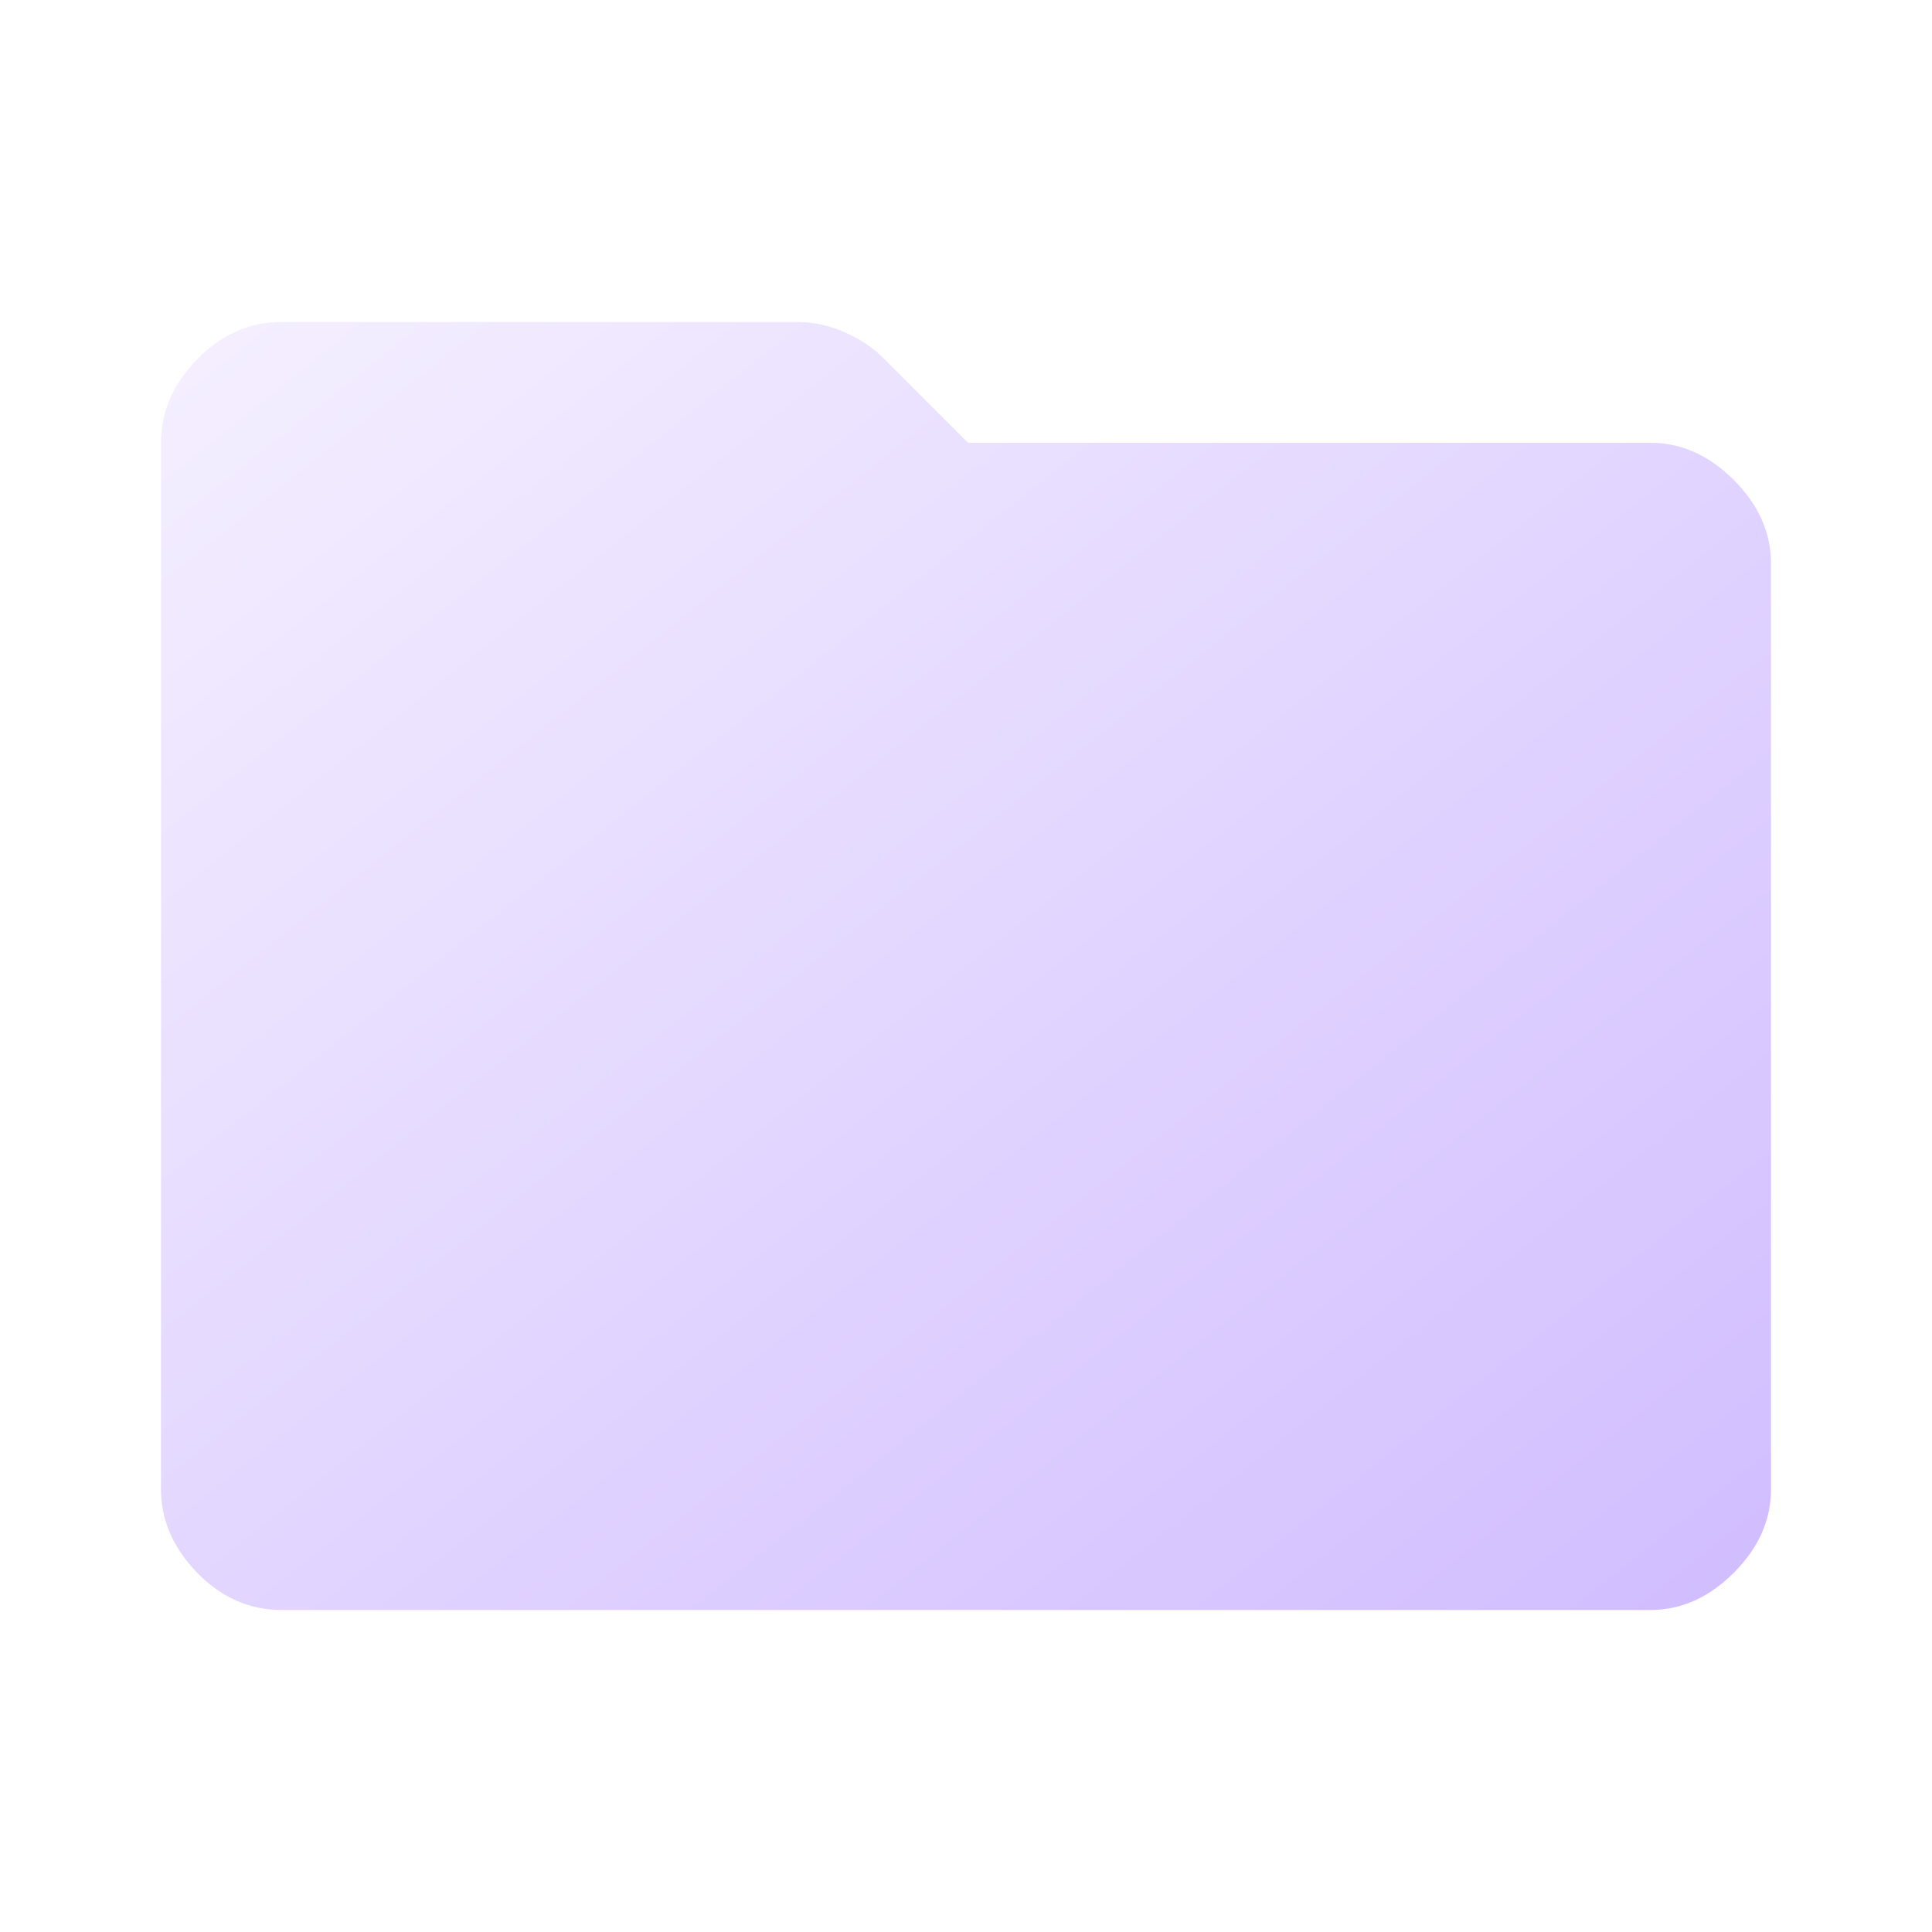
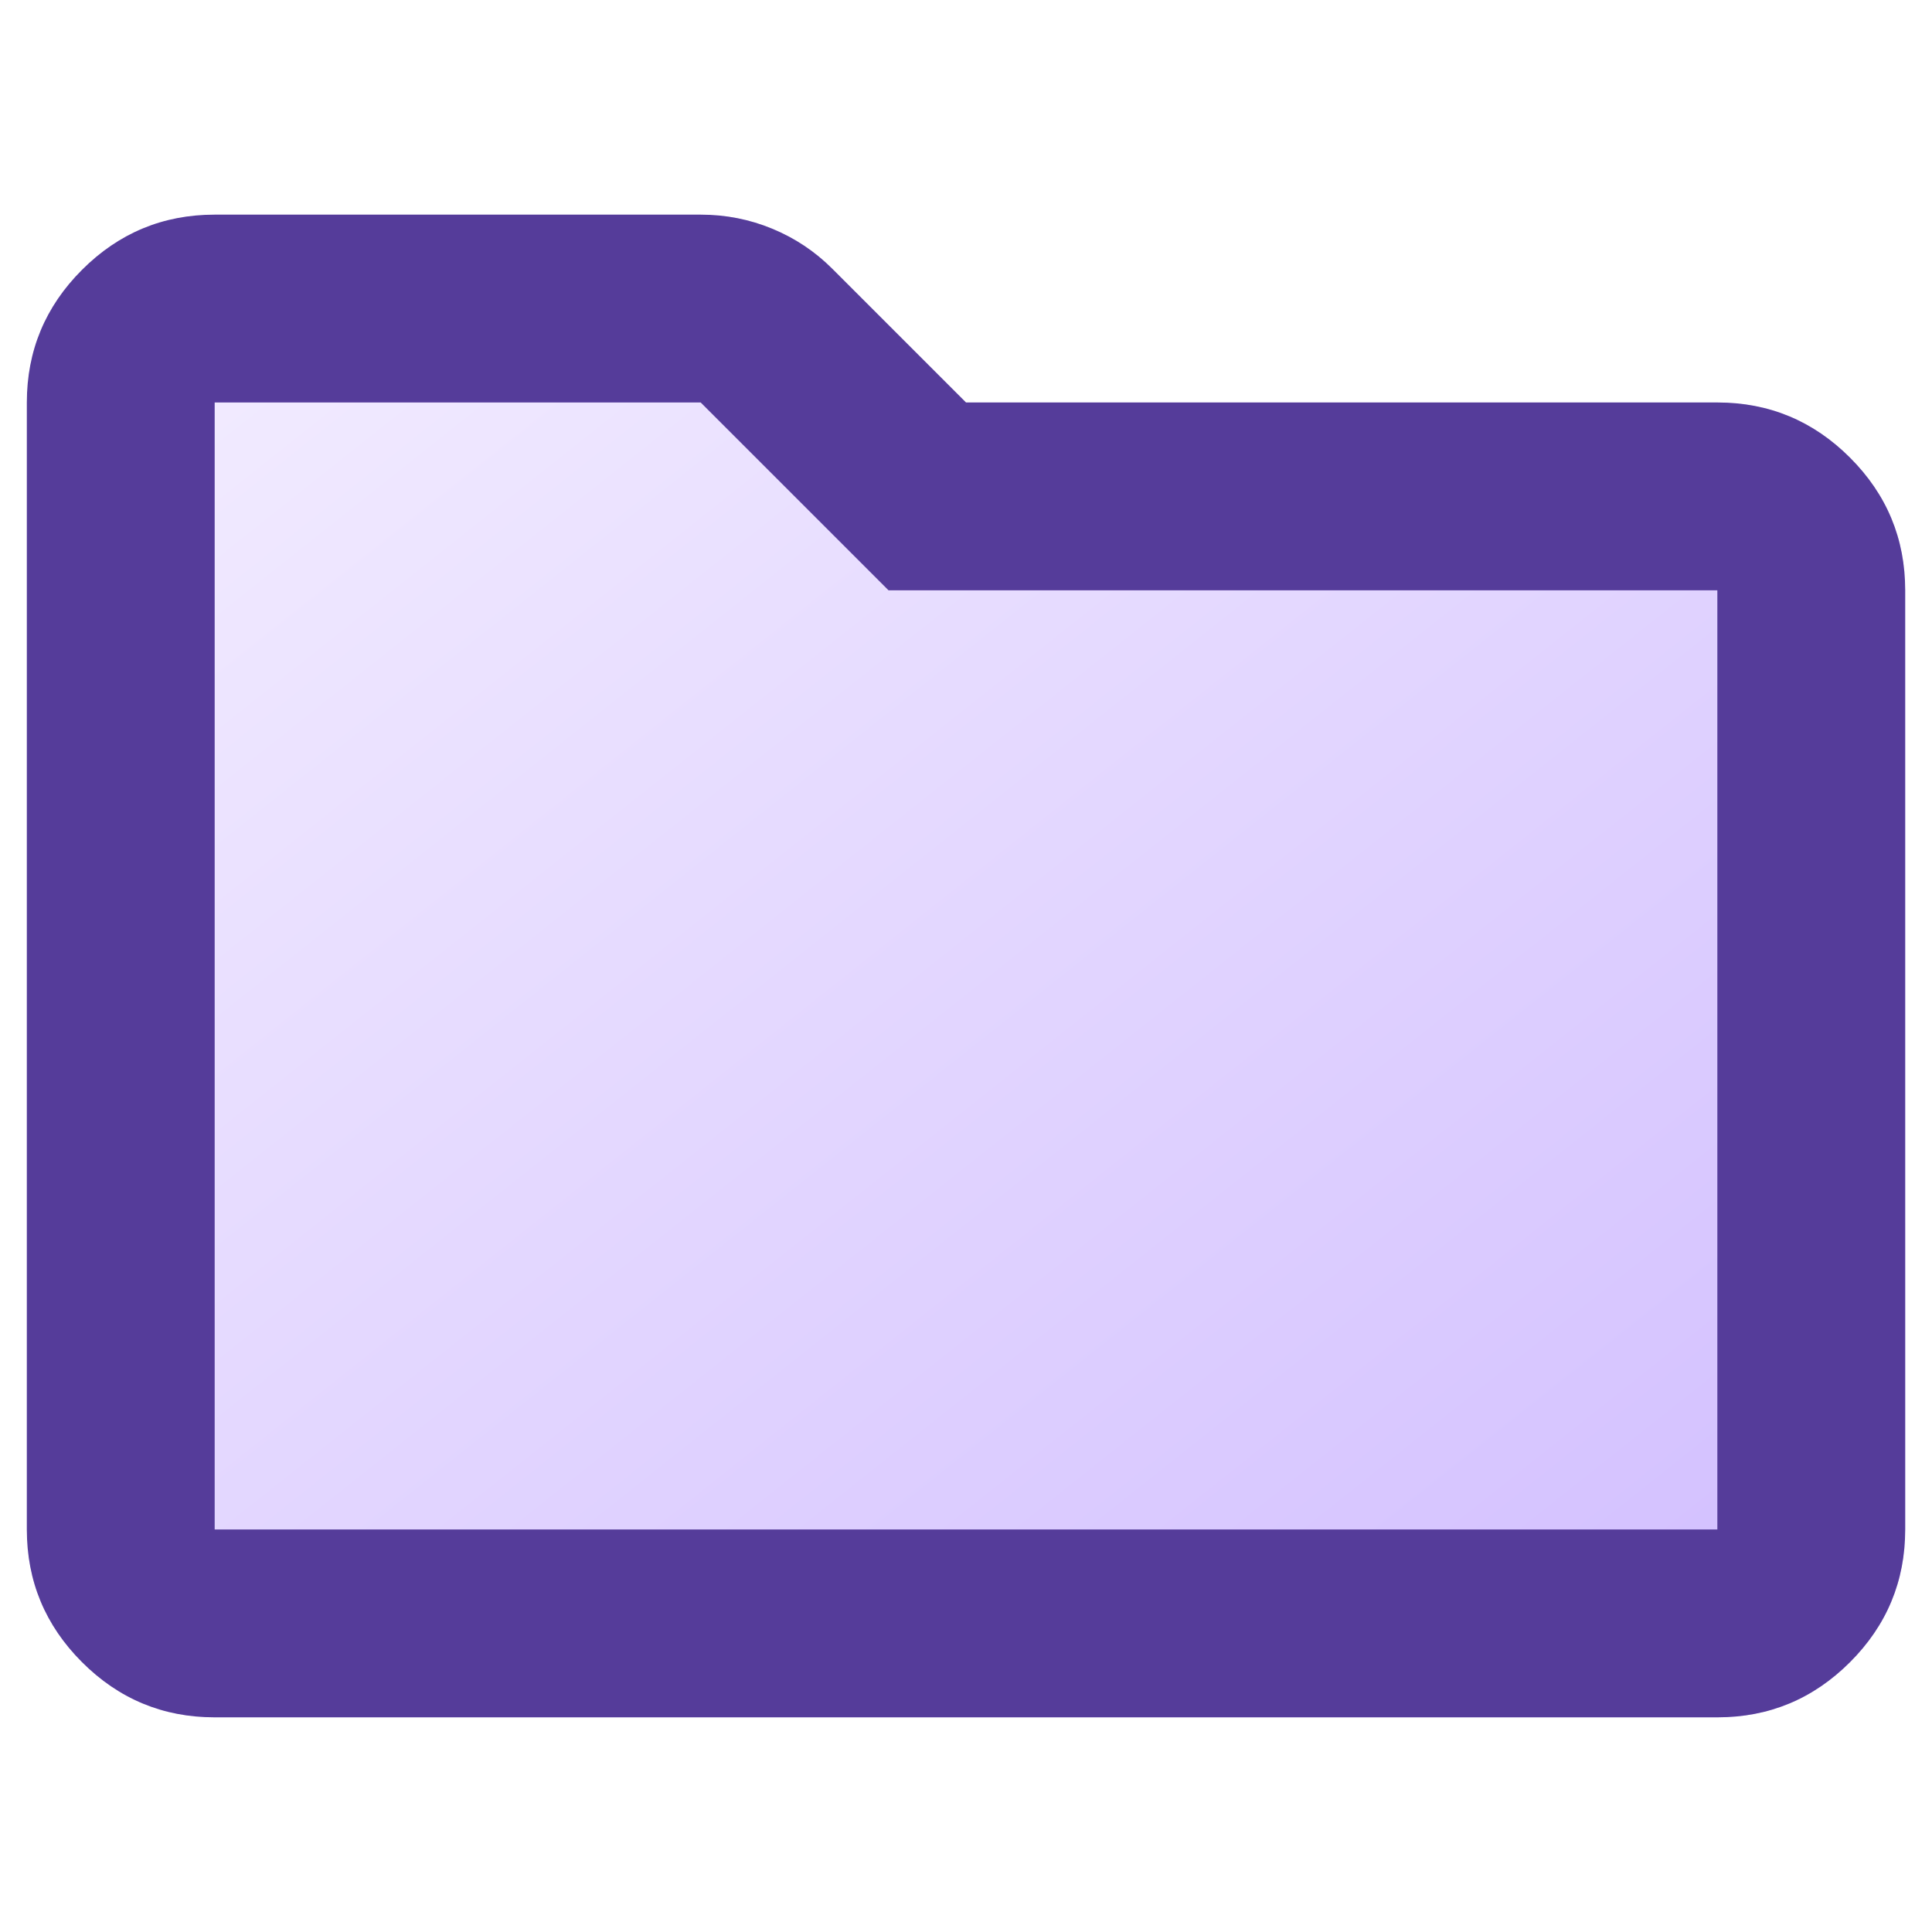
<svg xmlns="http://www.w3.org/2000/svg" viewBox="0 0 64 64">
  <defs>
    <linearGradient id="body" x1="0" y1="0" x2="1" y2="1">
      <stop offset="0" stop-color="#F5F0FF" />
      <stop offset="1" stop-color="#D0BCFF" />
    </linearGradient>
  </defs>
-   <g transform="translate(0 64) scale(0.0666667)">
-     <path d="M140-160q-24 0-42-18.5T80-220v-520q0-23 18-41.5t42-18.5h256q12 0 23.5 5t19.5 13l42 42h339q23 0 41.5 18.5T880-680v460q0 23-18.5 41.5T820-160H140Z" fill="url(#body)" />
+   <g transform="translate(-5.333 69.333) scale(0.077778)">
+     <path d="M160-160q-33 0-56.5-23.5T80-240v-480q0-33 23.5-56.5T160-800h207q16 0 30.5 6t25.5 17l57 57h320q33 0 56.5 23.5T880-640v400q0 33-23.5 56.5T800-160H160Z" fill="url(#body)" />
+     <path d="M160-160q-33 0-56.5-23.5T80-240v-480q0-33 23.5-56.5T160-800h207q16 0 30.5 6t25.5 17l57 57h320q33 0 56.5 23.5T880-640v400q0 33-23.5 56.5T800-160H160Zm0-80h640v-400H447l-80-80H160v480Zm0 0v-480 480Z" fill="#553C9A" />
  </g>
</svg>
